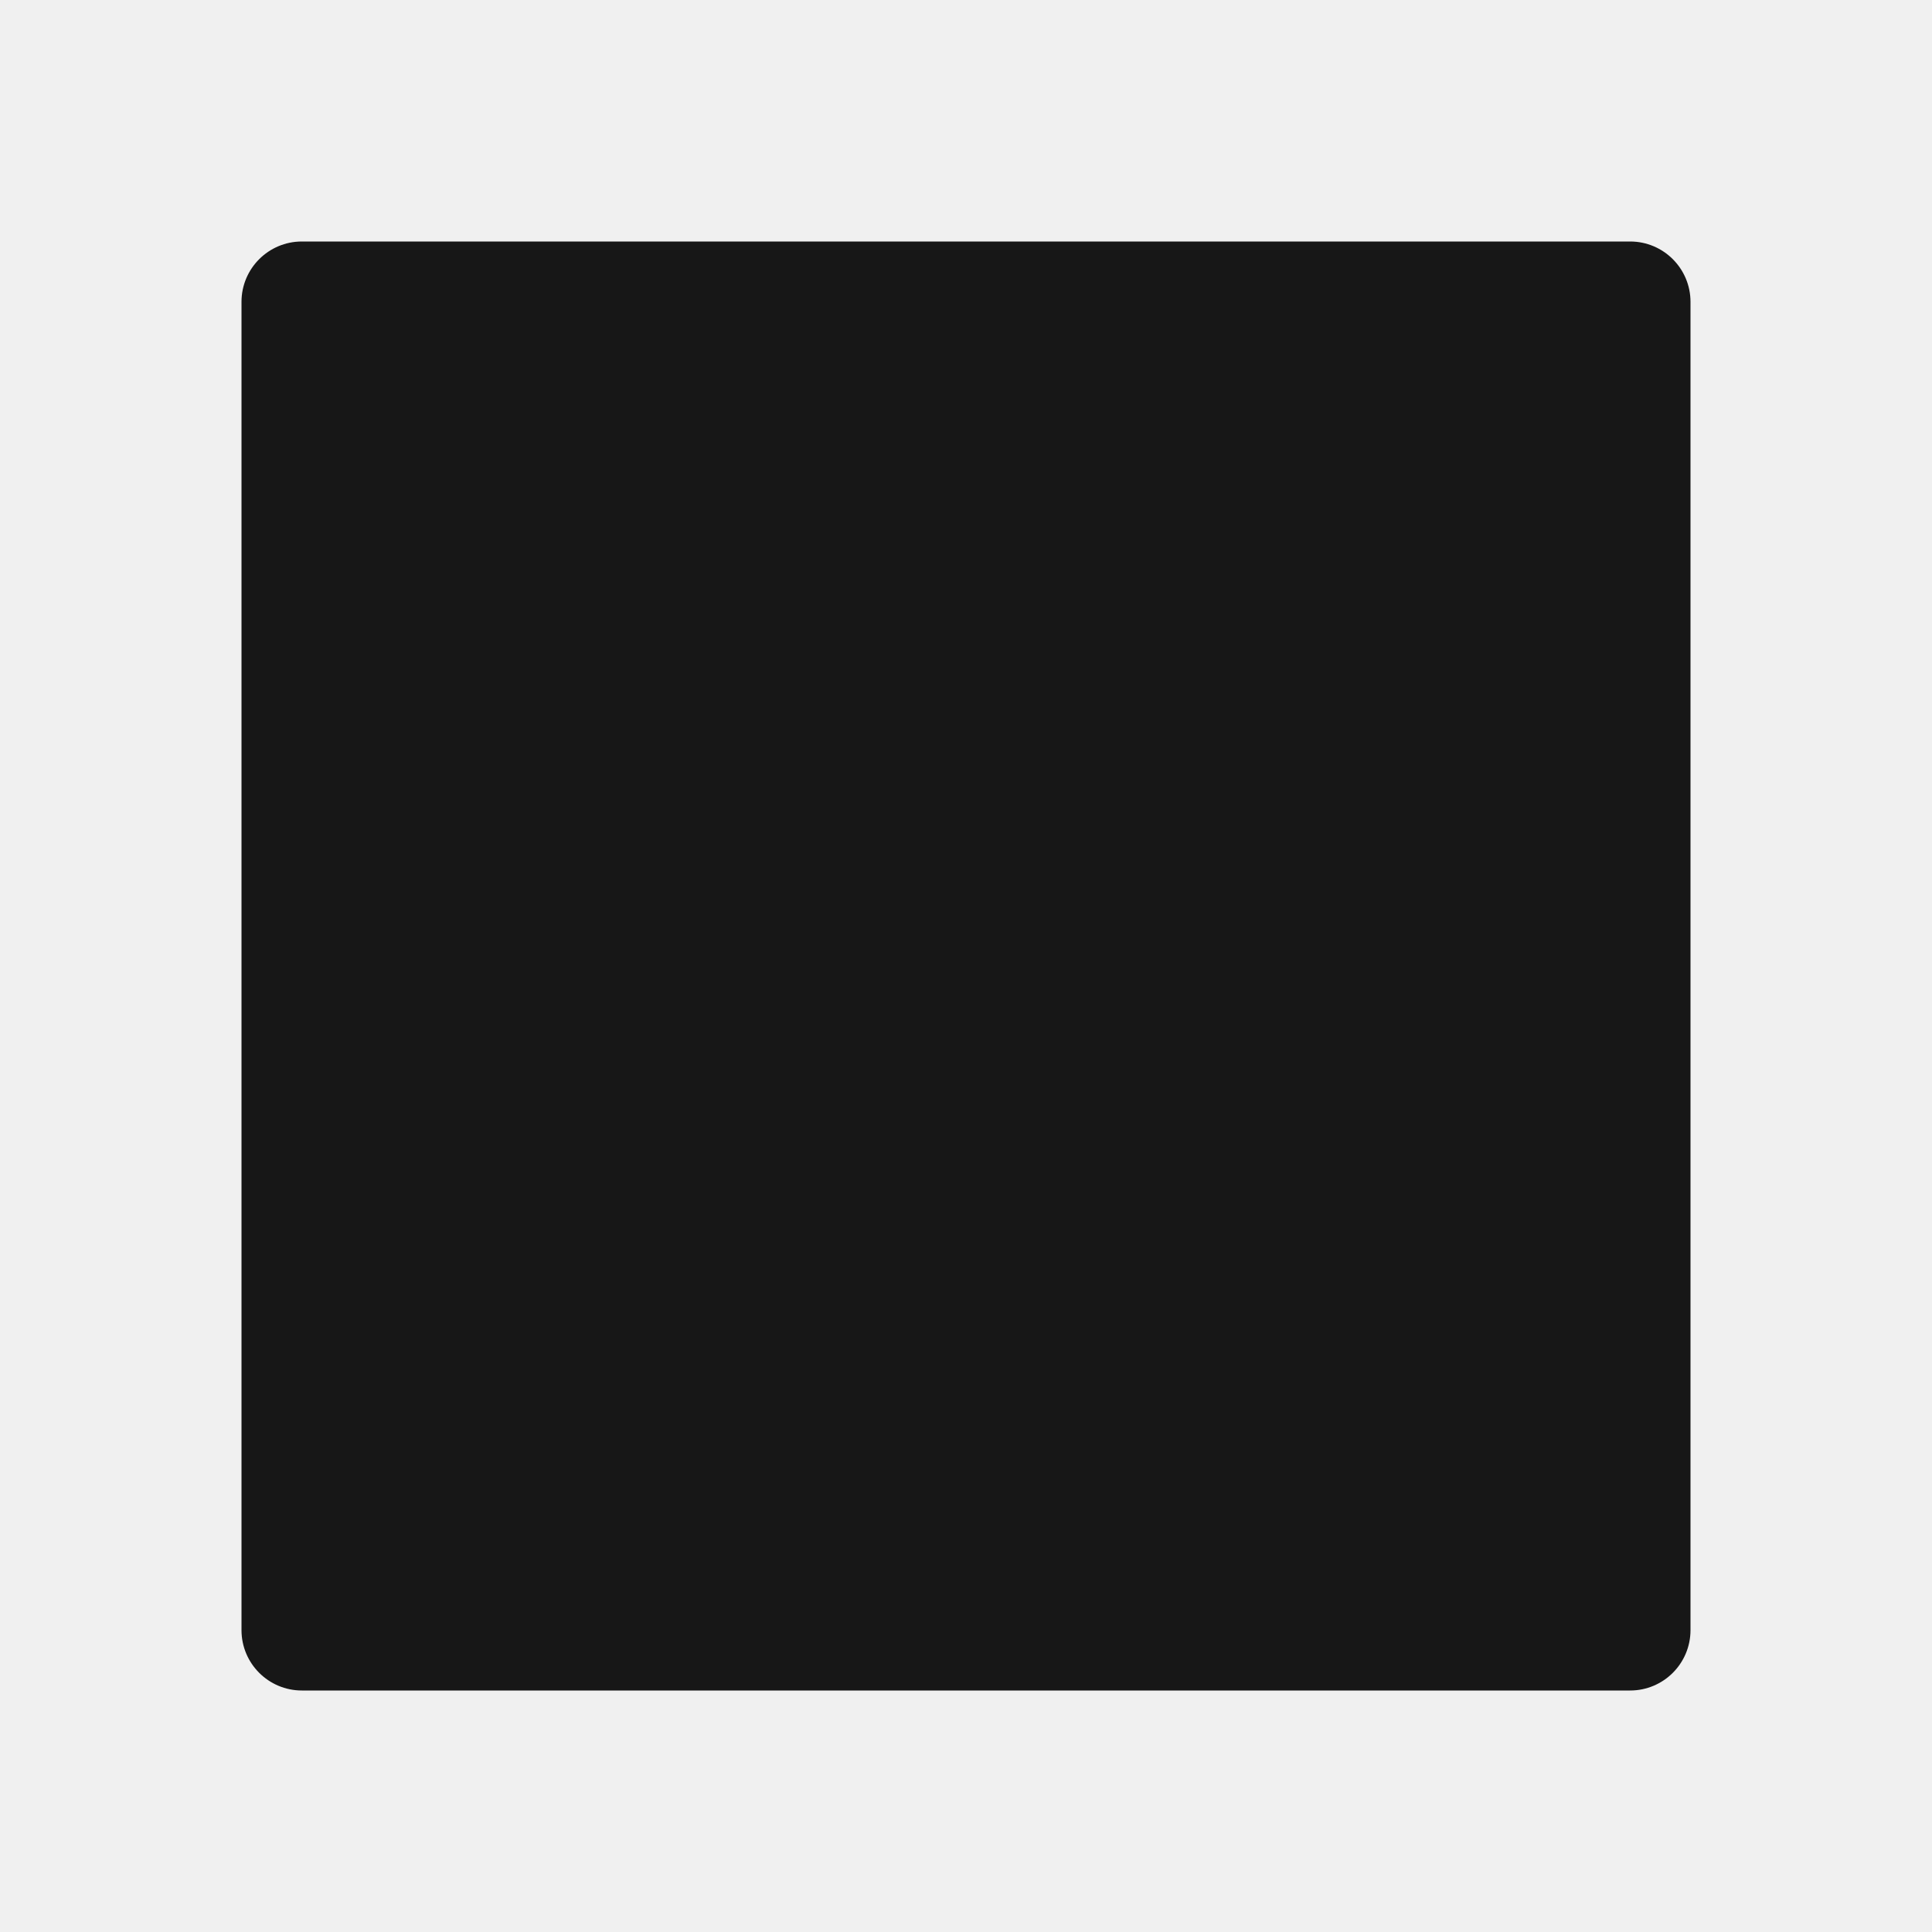
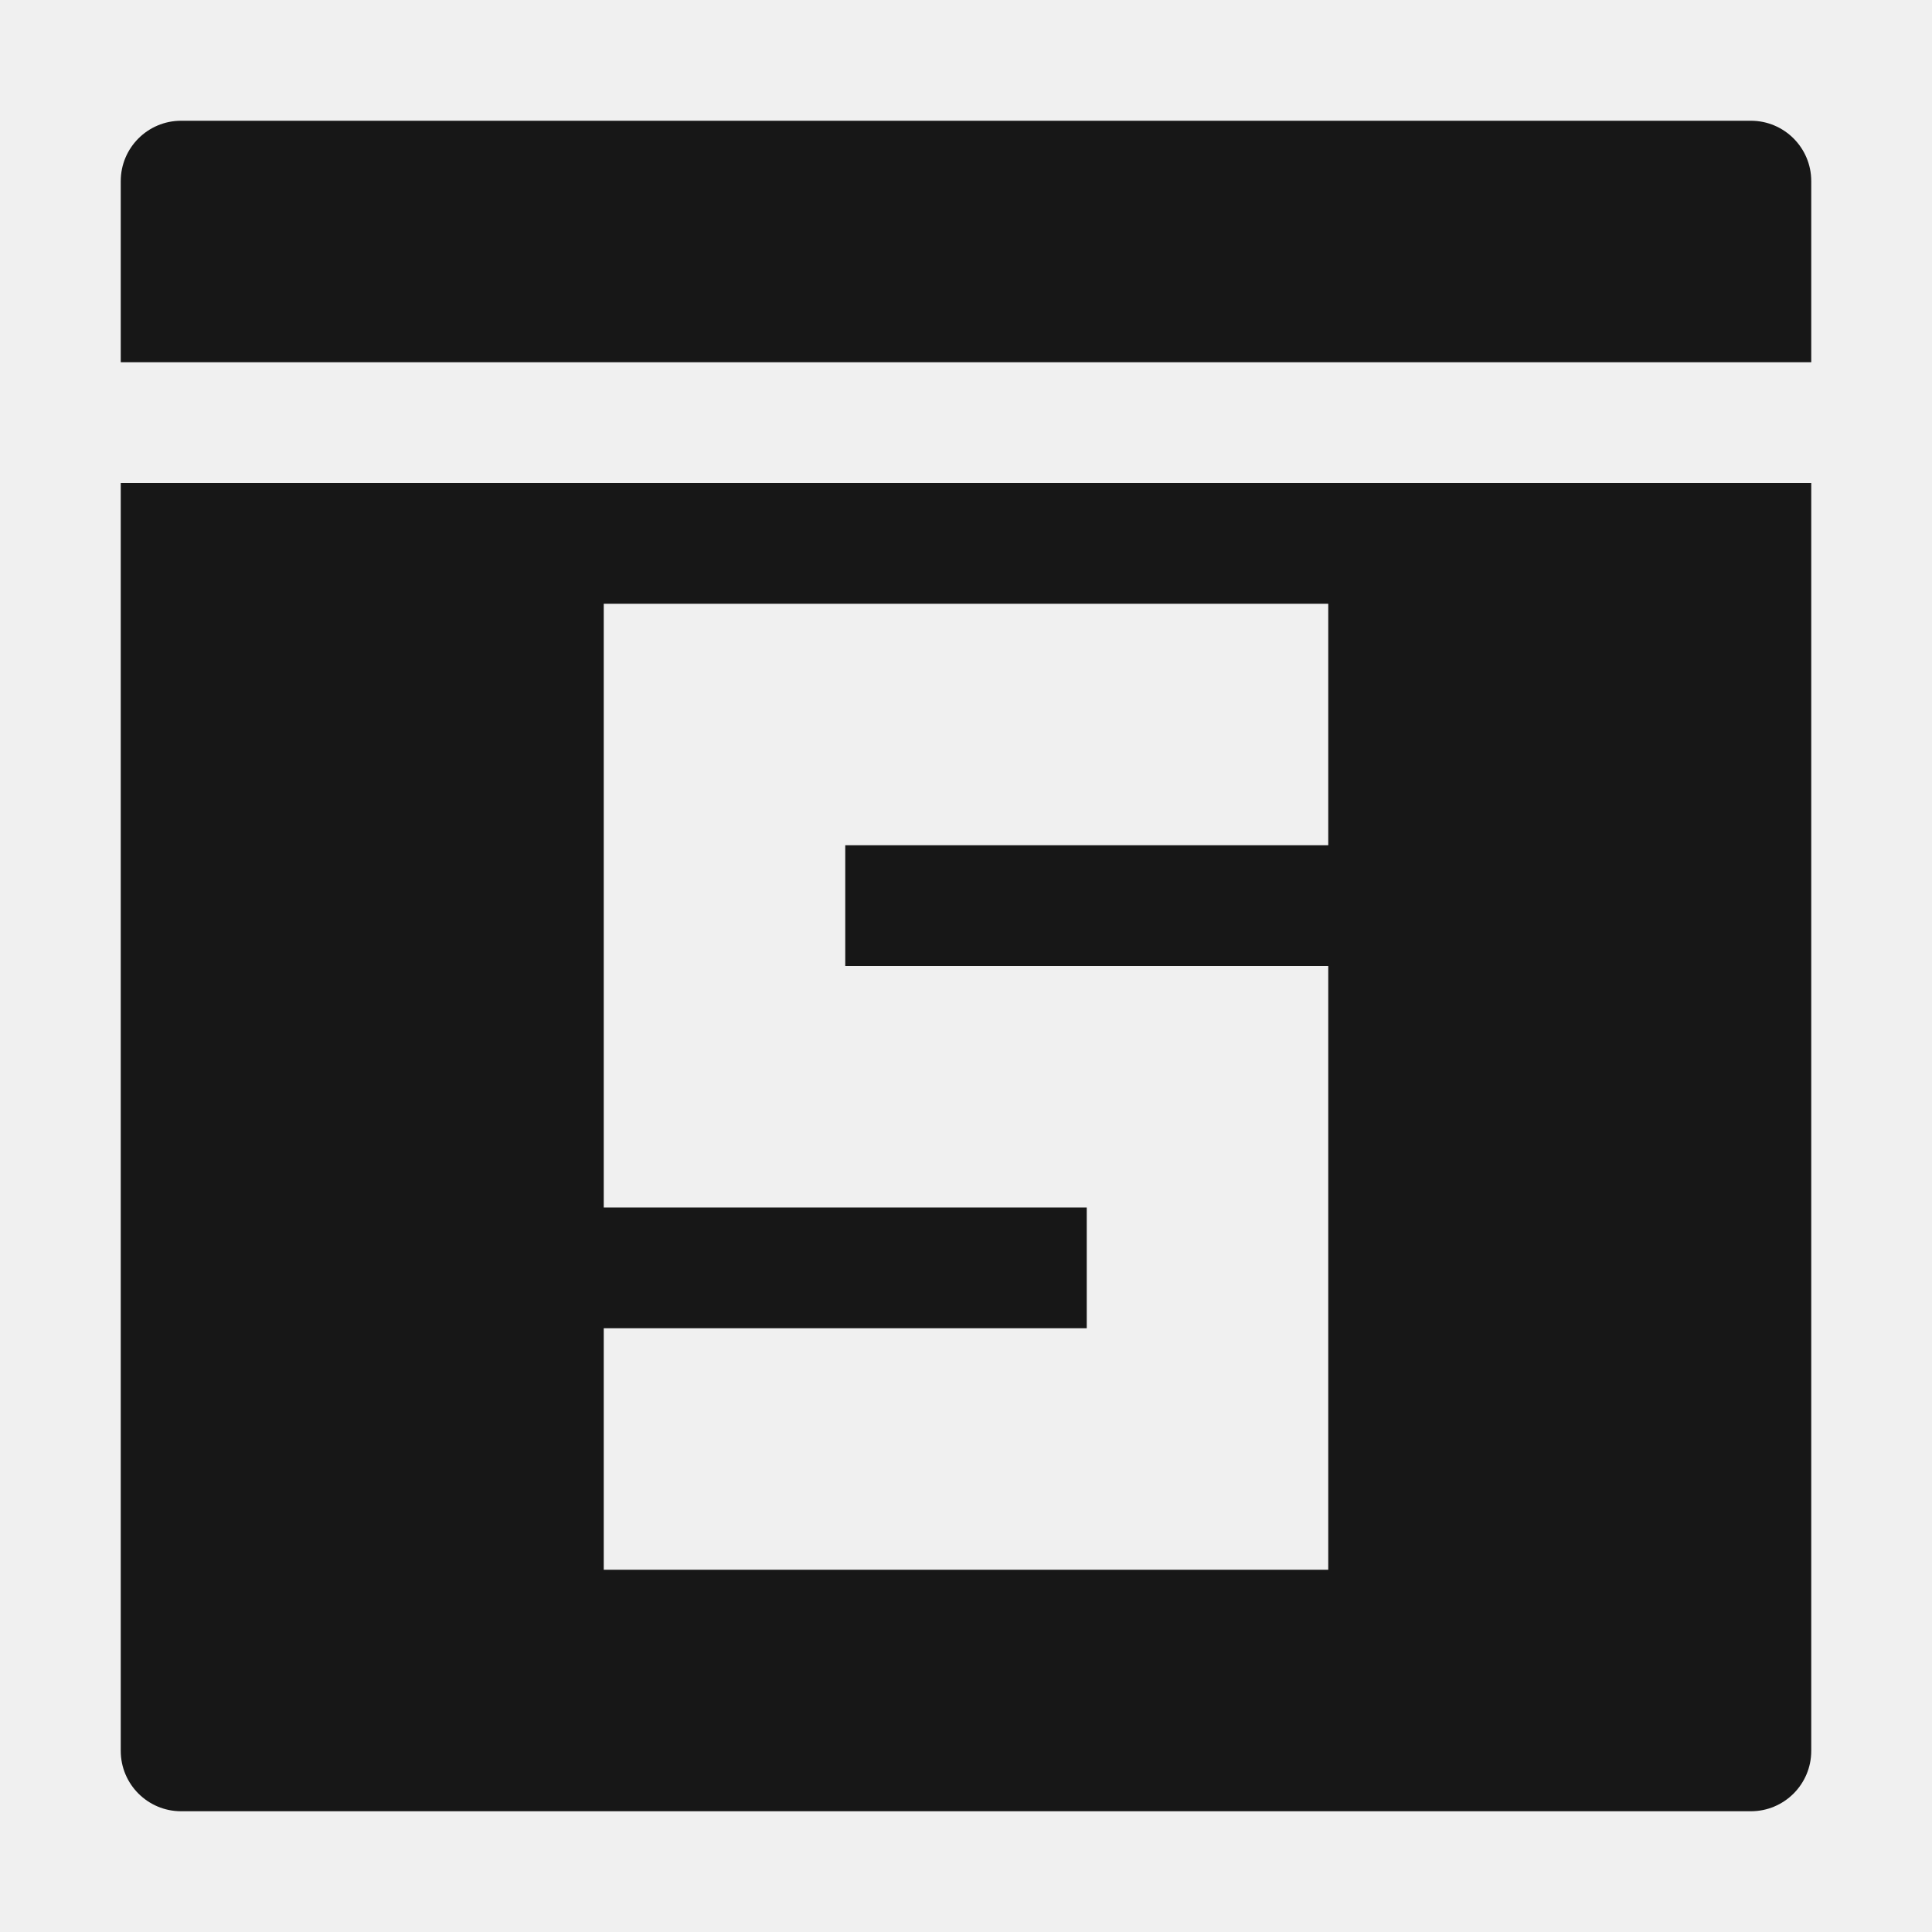
<svg xmlns="http://www.w3.org/2000/svg" viewBox="0 0 64 64">
  <style>
-     rect { fill: #171717; }
-     @media (prefers-color-scheme: dark) { rect { fill: #ededed; } }
+     .mark { fill: #171717; }
+     @media (prefers-color-scheme: dark) { .mark { fill: #ededed; } }
  </style>
-   <rect x="8" y="8" width="48" height="48" rx="2" />
+   <mask id="glyph">
+     <rect width="64" height="64" fill="#fff" />
+     <rect y="12" width="64" height="4" fill="#000" />
+     <path d="M40 24H24V36H40V48H24" fill="none" stroke="#000" stroke-width="8" stroke-linecap="square" />
+   </mask>
+   <rect class="mark" x="4" y="4" width="56" height="56" rx="2" mask="url(#glyph)" />
</svg>
